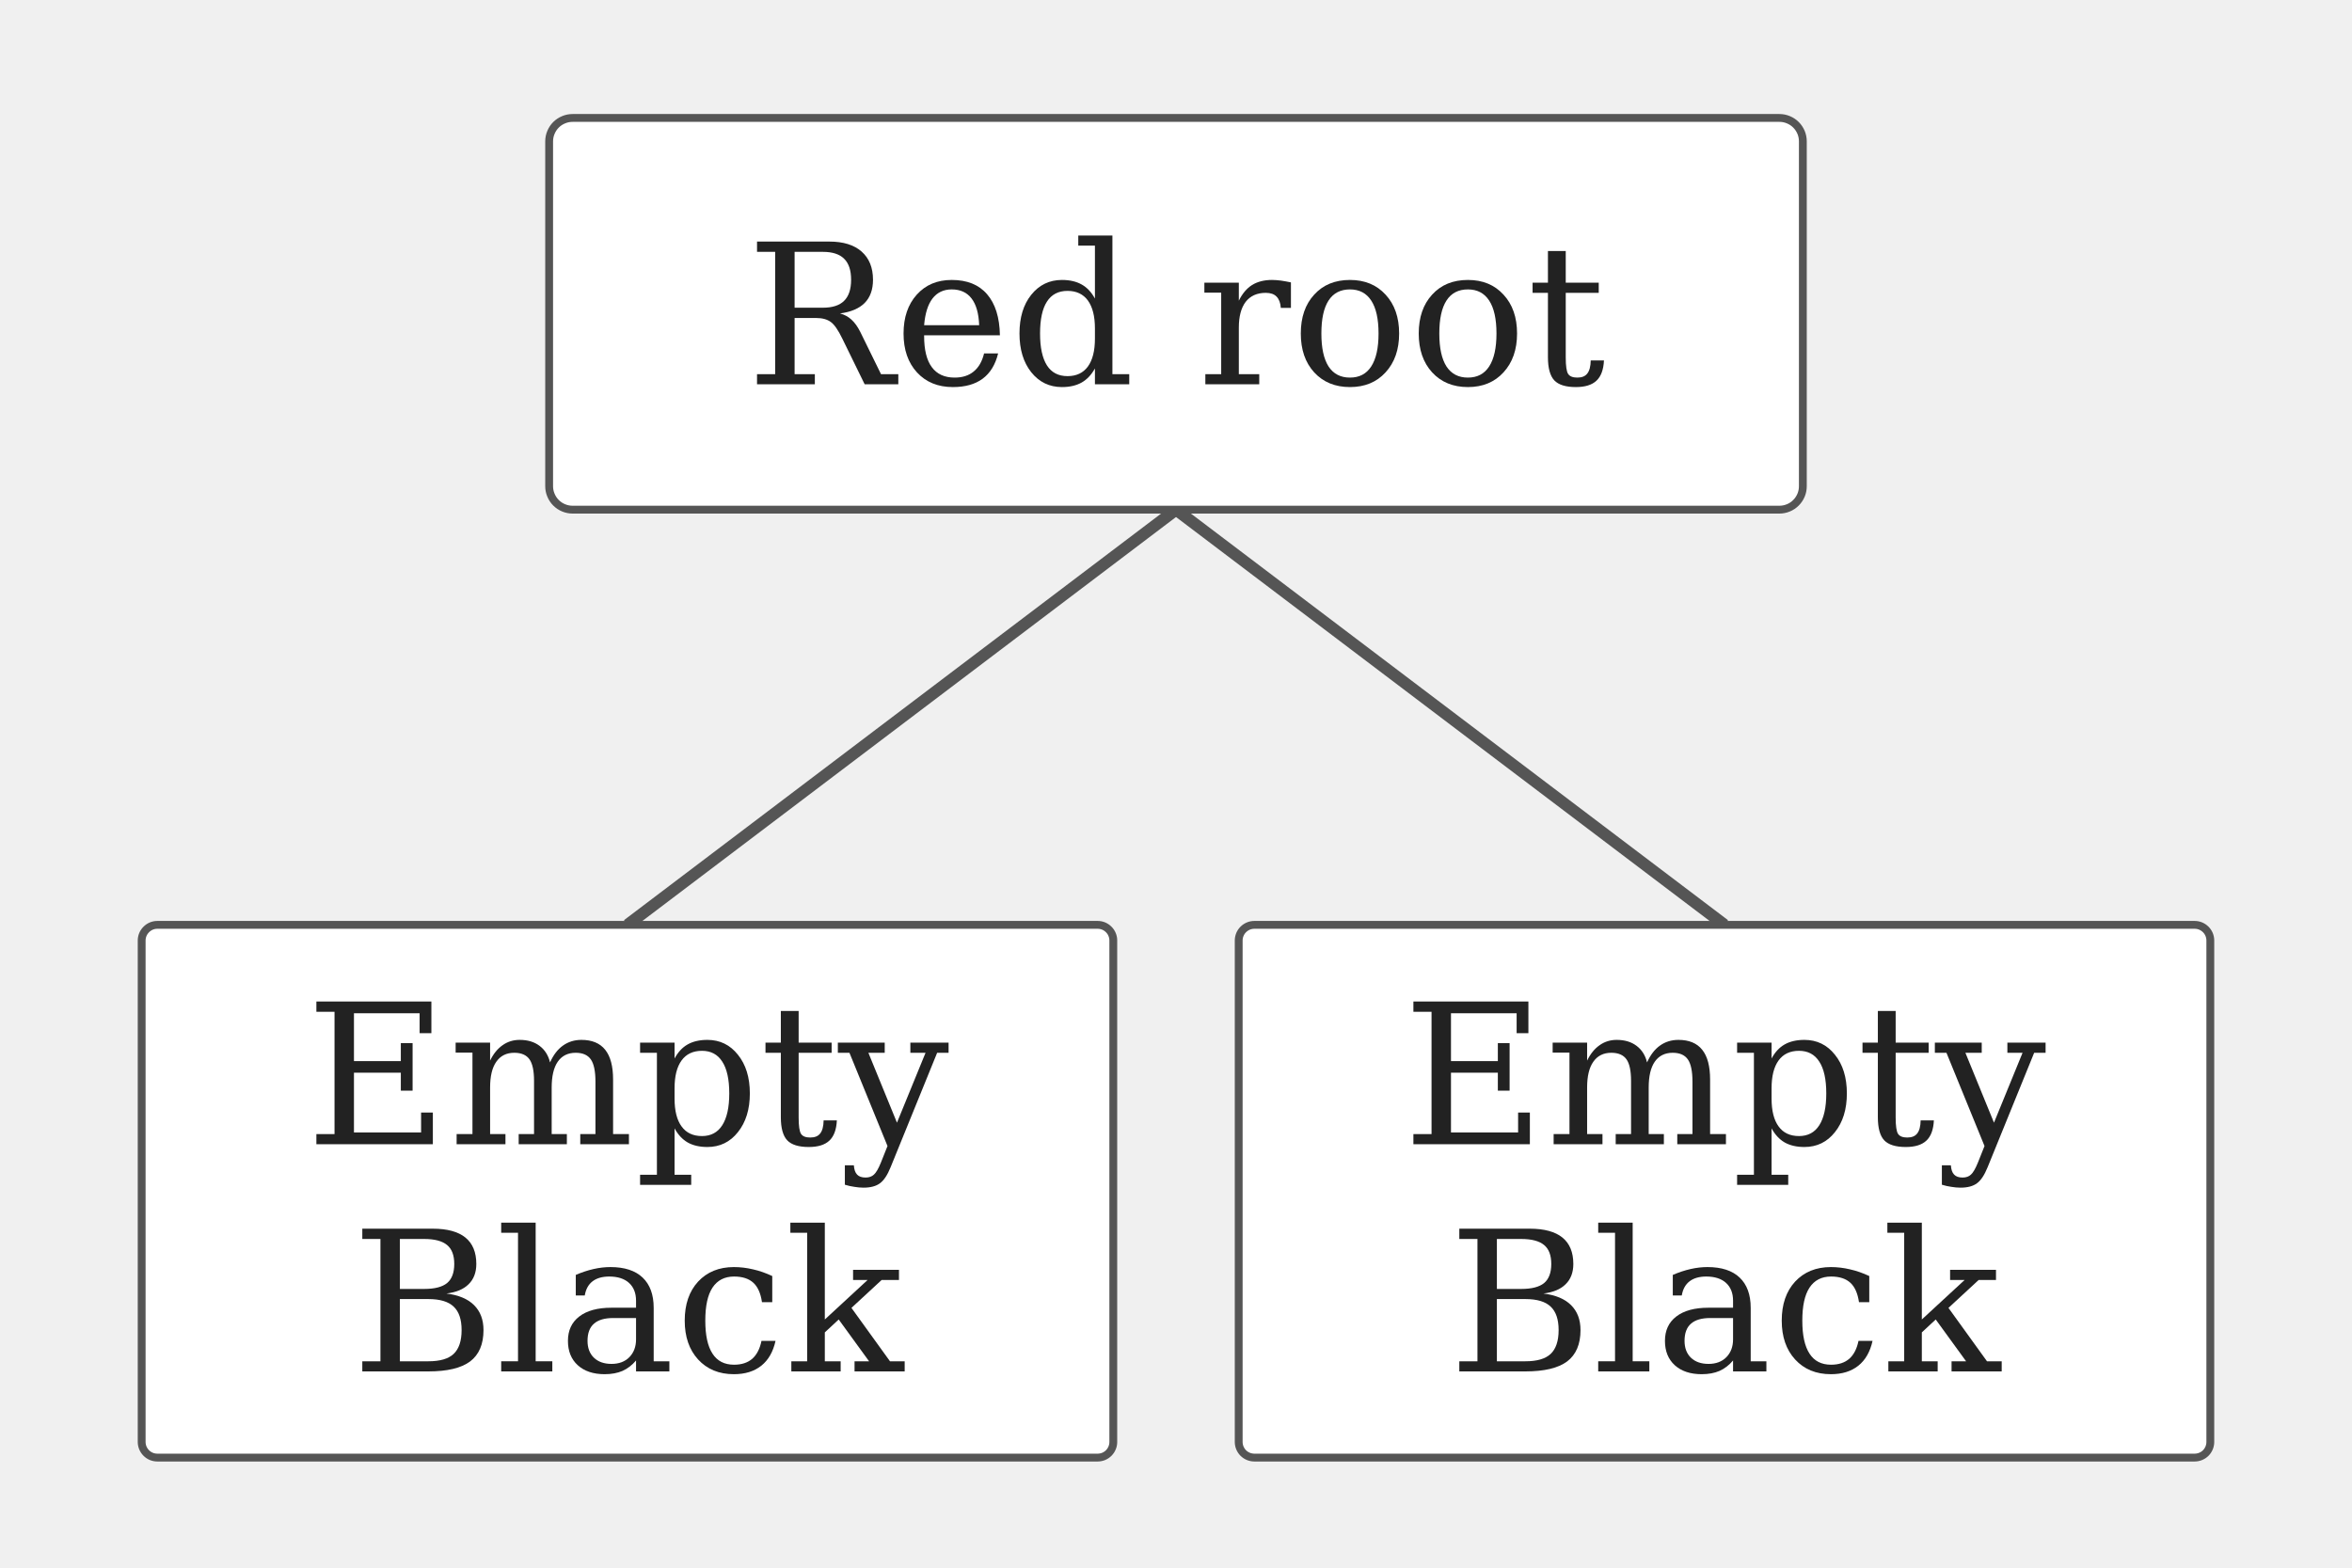
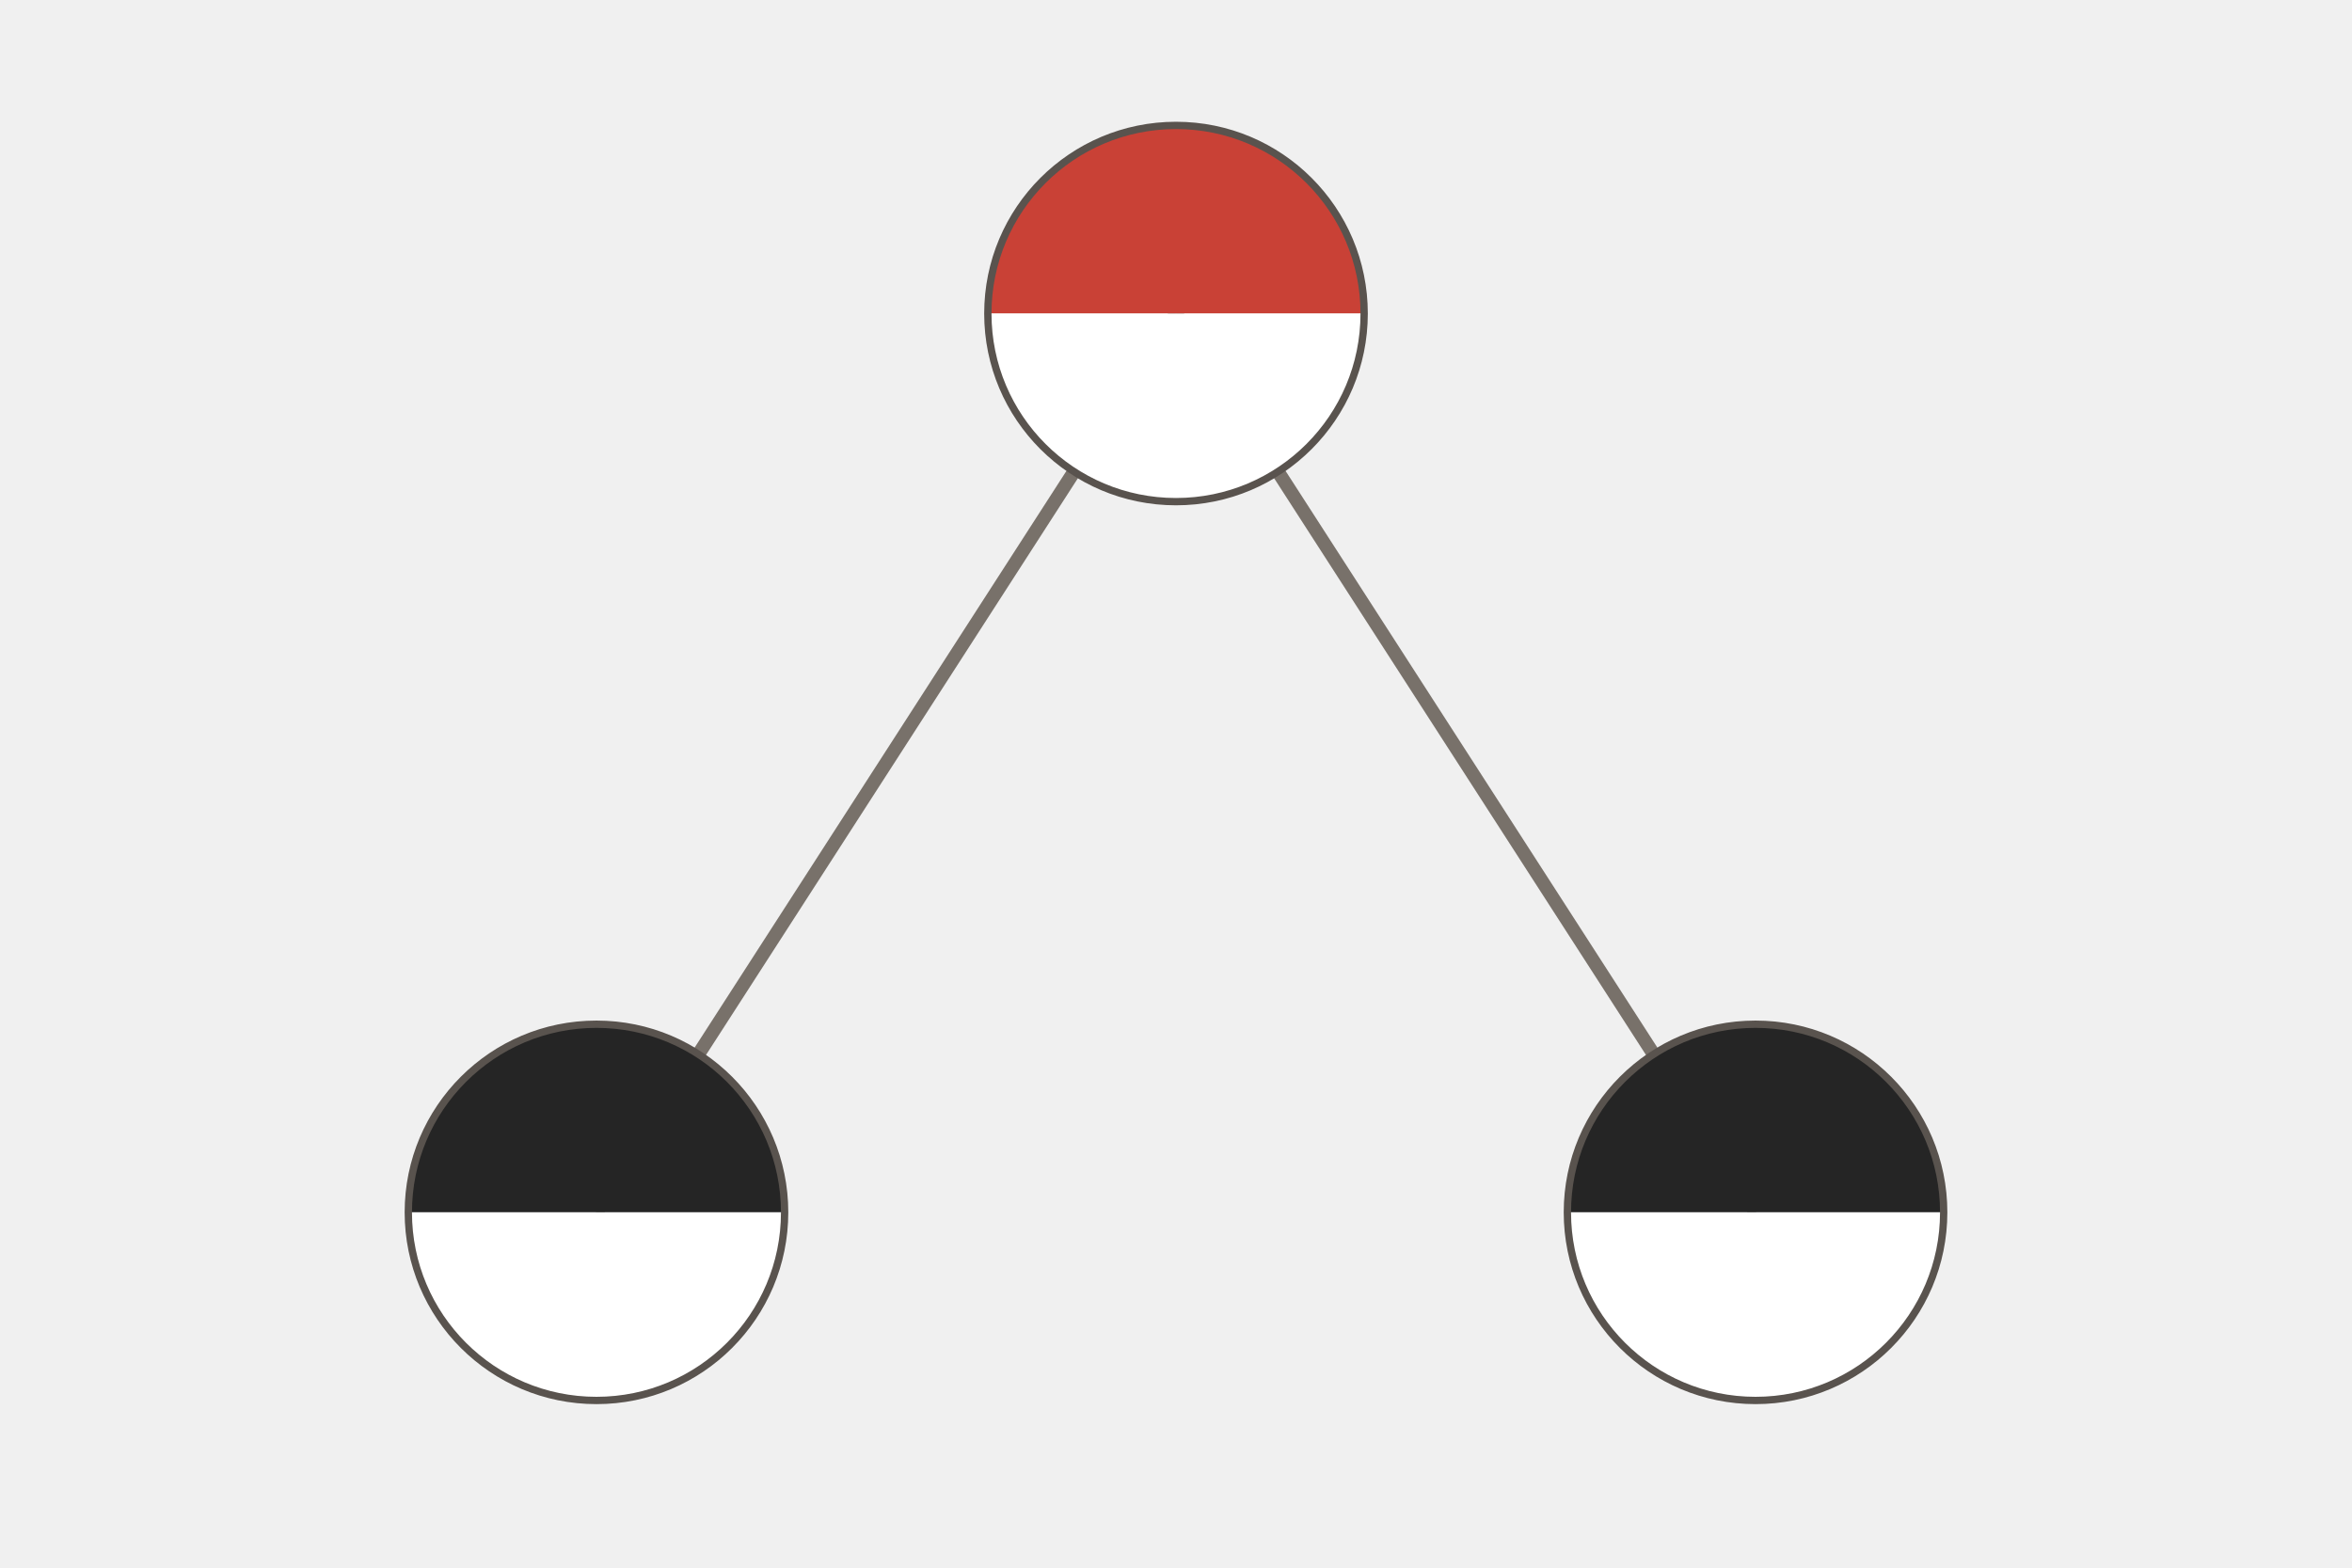
- <svg xmlns="http://www.w3.org/2000/svg" xmlns:xlink="http://www.w3.org/1999/xlink" width="300" height="200" viewBox="0 0 224.88 150" role="img" aria-labelledby="red-root-sketch-title red-root-sketch-description">
-   <defs>
-     <g>
-       <g id="glyph-0-0">
-         <path d="M 8.969 -6.781 C 9.395 -6.664 9.758 -6.469 10.062 -6.188 C 10.375 -5.906 10.656 -5.516 10.906 -5.016 L 12.891 -0.969 L 14.547 -0.969 L 14.547 0 L 11.328 0 L 9.203 -4.344 C 8.797 -5.188 8.422 -5.727 8.078 -5.969 C 7.734 -6.219 7.266 -6.344 6.672 -6.344 L 4.625 -6.344 L 4.625 -0.969 L 6.562 -0.969 L 6.562 0 L 1.031 0 L 1.031 -0.969 L 2.766 -0.969 L 2.766 -12.672 L 1.031 -12.672 L 1.031 -13.656 L 7.953 -13.656 C 9.285 -13.656 10.312 -13.336 11.031 -12.703 C 11.758 -12.066 12.125 -11.164 12.125 -10 C 12.125 -9.062 11.859 -8.32 11.328 -7.781 C 10.797 -7.25 10.008 -6.914 8.969 -6.781 Z M 4.625 -7.328 L 7.328 -7.328 C 8.242 -7.328 8.922 -7.547 9.359 -7.984 C 9.805 -8.422 10.031 -9.094 10.031 -10 C 10.031 -10.914 9.805 -11.586 9.359 -12.016 C 8.922 -12.453 8.242 -12.672 7.328 -12.672 L 4.625 -12.672 Z M 4.625 -7.328 " />
-       </g>
-       <g id="glyph-0-1">
-         <path d="M 10.156 -4.688 L 2.906 -4.688 L 2.906 -4.609 C 2.906 -3.297 3.148 -2.305 3.641 -1.641 C 4.129 -0.973 4.859 -0.641 5.828 -0.641 C 6.566 -0.641 7.172 -0.832 7.641 -1.219 C 8.117 -1.602 8.453 -2.18 8.641 -2.953 L 9.984 -2.953 C 9.723 -1.879 9.227 -1.07 8.5 -0.531 C 7.781 0 6.832 0.266 5.656 0.266 C 4.227 0.266 3.082 -0.203 2.219 -1.141 C 1.363 -2.078 0.938 -3.316 0.938 -4.859 C 0.938 -6.398 1.359 -7.641 2.203 -8.578 C 3.047 -9.516 4.16 -9.984 5.547 -9.984 C 7.016 -9.984 8.141 -9.531 8.922 -8.625 C 9.711 -7.719 10.125 -6.406 10.156 -4.688 Z M 8.172 -5.656 C 8.129 -6.789 7.883 -7.645 7.438 -8.219 C 7 -8.789 6.367 -9.078 5.547 -9.078 C 4.766 -9.078 4.148 -8.785 3.703 -8.203 C 3.266 -7.629 3 -6.781 2.906 -5.656 Z M 8.172 -5.656 " />
-       </g>
-       <g id="glyph-0-2">
-         <path d="M 9.828 -0.969 L 11.438 -0.969 L 11.438 0 L 8.156 0 L 8.156 -1.516 C 7.82 -0.91 7.398 -0.461 6.891 -0.172 C 6.379 0.117 5.75 0.266 5 0.266 C 3.801 0.266 2.82 -0.207 2.062 -1.156 C 1.312 -2.102 0.938 -3.336 0.938 -4.859 C 0.938 -6.391 1.312 -7.625 2.062 -8.562 C 2.82 -9.508 3.801 -9.984 5 -9.984 C 5.75 -9.984 6.379 -9.836 6.891 -9.547 C 7.398 -9.266 7.82 -8.816 8.156 -8.203 L 8.156 -13.266 L 6.562 -13.266 L 6.562 -14.234 L 9.828 -14.234 Z M 8.156 -4.375 L 8.156 -5.344 C 8.156 -6.508 7.93 -7.398 7.484 -8.016 C 7.035 -8.629 6.383 -8.938 5.531 -8.938 C 4.656 -8.938 4 -8.594 3.562 -7.906 C 3.125 -7.227 2.906 -6.211 2.906 -4.859 C 2.906 -3.523 3.125 -2.508 3.562 -1.812 C 4 -1.125 4.656 -0.781 5.531 -0.781 C 6.383 -0.781 7.035 -1.086 7.484 -1.703 C 7.93 -2.316 8.156 -3.207 8.156 -4.375 Z M 8.156 -4.375 " />
-       </g>
-       <g id="glyph-0-3">
- </g>
-       <g id="glyph-0-4">
-         <path d="M 8.953 -9.75 L 8.953 -7.312 L 7.984 -7.312 C 7.953 -7.789 7.816 -8.148 7.578 -8.391 C 7.348 -8.629 7.004 -8.75 6.547 -8.75 C 5.711 -8.75 5.07 -8.461 4.625 -7.891 C 4.188 -7.316 3.969 -6.492 3.969 -5.422 L 3.969 -0.969 L 5.922 -0.969 L 5.922 0 L 0.766 0 L 0.766 -0.969 L 2.281 -0.969 L 2.281 -8.766 L 0.672 -8.766 L 0.672 -9.719 L 3.969 -9.719 L 3.969 -8 C 4.301 -8.676 4.723 -9.176 5.234 -9.5 C 5.754 -9.82 6.391 -9.984 7.141 -9.984 C 7.41 -9.984 7.695 -9.961 8 -9.922 C 8.301 -9.879 8.617 -9.82 8.953 -9.75 Z M 8.953 -9.75 " />
-       </g>
-       <g id="glyph-0-5">
-         <path d="M 5.641 -0.641 C 6.535 -0.641 7.211 -0.992 7.672 -1.703 C 8.141 -2.422 8.375 -3.473 8.375 -4.859 C 8.375 -6.254 8.141 -7.305 7.672 -8.016 C 7.211 -8.723 6.535 -9.078 5.641 -9.078 C 4.734 -9.078 4.051 -8.723 3.594 -8.016 C 3.133 -7.305 2.906 -6.254 2.906 -4.859 C 2.906 -3.473 3.133 -2.422 3.594 -1.703 C 4.062 -0.992 4.742 -0.641 5.641 -0.641 Z M 5.641 0.266 C 4.223 0.266 3.082 -0.203 2.219 -1.141 C 1.363 -2.078 0.938 -3.316 0.938 -4.859 C 0.938 -6.41 1.363 -7.648 2.219 -8.578 C 3.07 -9.516 4.211 -9.984 5.641 -9.984 C 7.055 -9.984 8.191 -9.516 9.047 -8.578 C 9.91 -7.648 10.344 -6.41 10.344 -4.859 C 10.344 -3.316 9.91 -2.078 9.047 -1.141 C 8.191 -0.203 7.055 0.266 5.641 0.266 Z M 5.641 0.266 " />
-       </g>
-       <g id="glyph-0-6">
-         <path d="M 2.016 -8.75 L 0.547 -8.75 L 0.547 -9.719 L 2.016 -9.719 L 2.016 -12.75 L 3.719 -12.75 L 3.719 -9.719 L 6.875 -9.719 L 6.875 -8.75 L 3.719 -8.75 L 3.719 -2.578 C 3.719 -1.742 3.797 -1.211 3.953 -0.984 C 4.109 -0.754 4.398 -0.641 4.828 -0.641 C 5.266 -0.641 5.582 -0.77 5.781 -1.031 C 5.988 -1.289 6.098 -1.707 6.109 -2.281 L 7.375 -2.281 C 7.332 -1.395 7.094 -0.75 6.656 -0.344 C 6.227 0.062 5.57 0.266 4.688 0.266 C 3.719 0.266 3.031 0.051 2.625 -0.375 C 2.219 -0.812 2.016 -1.547 2.016 -2.578 Z M 2.016 -8.75 " />
-       </g>
-       <g id="glyph-0-7">
-         <path d="M 1.031 0 L 1.031 -0.969 L 2.766 -0.969 L 2.766 -12.672 L 1.031 -12.672 L 1.031 -13.656 L 12.031 -13.656 L 12.031 -10.625 L 10.906 -10.625 L 10.906 -12.531 L 4.625 -12.531 L 4.625 -7.953 L 9.109 -7.953 L 9.109 -9.672 L 10.234 -9.672 L 10.234 -5.125 L 9.109 -5.125 L 9.109 -6.844 L 4.625 -6.844 L 4.625 -1.125 L 11.047 -1.125 L 11.047 -3.031 L 12.172 -3.031 L 12.172 0 Z M 1.031 0 " />
-       </g>
-       <g id="glyph-0-8">
-         <path d="M 9.703 -7.828 C 10.023 -8.547 10.438 -9.082 10.938 -9.438 C 11.445 -9.801 12.035 -9.984 12.703 -9.984 C 13.723 -9.984 14.484 -9.664 14.984 -9.031 C 15.484 -8.406 15.734 -7.457 15.734 -6.188 L 15.734 -0.969 L 17.25 -0.969 L 17.25 0 L 12.594 0 L 12.594 -0.969 L 14.047 -0.969 L 14.047 -5.984 C 14.047 -6.984 13.898 -7.691 13.609 -8.109 C 13.316 -8.535 12.832 -8.75 12.156 -8.75 C 11.406 -8.75 10.832 -8.461 10.438 -7.891 C 10.051 -7.328 9.859 -6.504 9.859 -5.422 L 9.859 -0.969 L 11.312 -0.969 L 11.312 0 L 6.703 0 L 6.703 -0.969 L 8.172 -0.969 L 8.172 -6.062 C 8.172 -7.031 8.023 -7.719 7.734 -8.125 C 7.441 -8.539 6.957 -8.75 6.281 -8.75 C 5.531 -8.75 4.957 -8.461 4.562 -7.891 C 4.164 -7.328 3.969 -6.504 3.969 -5.422 L 3.969 -0.969 L 5.438 -0.969 L 5.438 0 L 0.766 0 L 0.766 -0.969 L 2.281 -0.969 L 2.281 -8.766 L 0.672 -8.766 L 0.672 -9.719 L 3.969 -9.719 L 3.969 -8 C 4.281 -8.645 4.676 -9.133 5.156 -9.469 C 5.633 -9.812 6.18 -9.984 6.797 -9.984 C 7.555 -9.984 8.188 -9.797 8.688 -9.422 C 9.195 -9.047 9.535 -8.516 9.703 -7.828 Z M 9.703 -7.828 " />
-       </g>
-       <g id="glyph-0-9">
-         <path d="M 3.844 -5.344 L 3.844 -4.375 C 3.844 -3.207 4.066 -2.316 4.516 -1.703 C 4.961 -1.086 5.613 -0.781 6.469 -0.781 C 7.32 -0.781 7.969 -1.125 8.406 -1.812 C 8.852 -2.508 9.078 -3.523 9.078 -4.859 C 9.078 -6.211 8.852 -7.227 8.406 -7.906 C 7.969 -8.594 7.32 -8.938 6.469 -8.938 C 5.613 -8.938 4.961 -8.629 4.516 -8.016 C 4.066 -7.398 3.844 -6.508 3.844 -5.344 Z M 2.156 -8.75 L 0.547 -8.75 L 0.547 -9.719 L 3.844 -9.719 L 3.844 -8.203 C 4.176 -8.816 4.594 -9.266 5.094 -9.547 C 5.602 -9.836 6.234 -9.984 6.984 -9.984 C 8.18 -9.984 9.156 -9.508 9.906 -8.562 C 10.664 -7.625 11.047 -6.391 11.047 -4.859 C 11.047 -3.336 10.664 -2.102 9.906 -1.156 C 9.156 -0.207 8.18 0.266 6.984 0.266 C 6.234 0.266 5.602 0.117 5.094 -0.172 C 4.594 -0.461 4.176 -0.91 3.844 -1.516 L 3.844 2.922 L 5.438 2.922 L 5.438 3.891 L 0.547 3.891 L 0.547 2.922 L 2.156 2.922 Z M 2.156 -8.75 " />
-       </g>
-       <g id="glyph-0-10">
-         <path d="M 4.047 1.781 L 4.688 0.172 L 1.047 -8.75 L -0.062 -8.75 L -0.062 -9.719 L 4.422 -9.719 L 4.422 -8.75 L 2.859 -8.75 L 5.594 -2.062 L 8.328 -8.75 L 6.875 -8.75 L 6.875 -9.719 L 10.531 -9.719 L 10.531 -8.75 L 9.438 -8.75 L 4.984 2.203 C 4.68 2.953 4.344 3.461 3.969 3.734 C 3.594 4.016 3.066 4.156 2.391 4.156 C 2.109 4.156 1.816 4.129 1.516 4.078 C 1.211 4.035 0.91 3.969 0.609 3.875 L 0.609 2.016 L 1.469 2.016 C 1.5 2.43 1.602 2.727 1.781 2.906 C 1.957 3.094 2.227 3.188 2.594 3.188 C 2.926 3.188 3.191 3.094 3.391 2.906 C 3.598 2.719 3.816 2.344 4.047 1.781 Z M 4.047 1.781 " />
-       </g>
-       <g id="glyph-0-11">
-         <path d="M 4.625 -0.969 L 7.359 -0.969 C 8.461 -0.969 9.266 -1.203 9.766 -1.672 C 10.273 -2.148 10.531 -2.91 10.531 -3.953 C 10.531 -4.984 10.273 -5.734 9.766 -6.203 C 9.266 -6.68 8.461 -6.922 7.359 -6.922 L 4.625 -6.922 Z M 4.625 -7.891 L 6.953 -7.891 C 7.953 -7.891 8.68 -8.078 9.141 -8.453 C 9.598 -8.836 9.828 -9.445 9.828 -10.281 C 9.828 -11.113 9.598 -11.719 9.141 -12.094 C 8.68 -12.477 7.953 -12.672 6.953 -12.672 L 4.625 -12.672 Z M 1.031 0 L 1.031 -0.969 L 2.766 -0.969 L 2.766 -12.672 L 1.031 -12.672 L 1.031 -13.656 L 7.781 -13.656 C 9.156 -13.656 10.191 -13.375 10.891 -12.812 C 11.586 -12.25 11.938 -11.406 11.938 -10.281 C 11.938 -9.469 11.691 -8.82 11.203 -8.344 C 10.723 -7.863 10.016 -7.566 9.078 -7.453 C 10.242 -7.305 11.125 -6.938 11.719 -6.344 C 12.32 -5.75 12.625 -4.953 12.625 -3.953 C 12.625 -2.598 12.195 -1.598 11.344 -0.953 C 10.488 -0.316 9.156 0 7.344 0 Z M 1.031 0 " />
-       </g>
-       <g id="glyph-0-12">
-         <path d="M 3.844 -0.969 L 5.438 -0.969 L 5.438 0 L 0.547 0 L 0.547 -0.969 L 2.156 -0.969 L 2.156 -13.266 L 0.547 -13.266 L 0.547 -14.234 L 3.844 -14.234 Z M 3.844 -0.969 " />
-       </g>
-       <g id="glyph-0-13">
-         <path d="M 7.453 -3.062 L 7.453 -5.109 L 5.281 -5.109 C 4.445 -5.109 3.828 -4.926 3.422 -4.562 C 3.016 -4.207 2.812 -3.66 2.812 -2.922 C 2.812 -2.242 3.016 -1.707 3.422 -1.312 C 3.836 -0.914 4.398 -0.719 5.109 -0.719 C 5.816 -0.719 6.383 -0.93 6.812 -1.359 C 7.238 -1.797 7.453 -2.363 7.453 -3.062 Z M 9.141 -6.078 L 9.141 -0.969 L 10.641 -0.969 L 10.641 0 L 7.453 0 L 7.453 -1.047 C 7.078 -0.598 6.645 -0.266 6.156 -0.047 C 5.676 0.16 5.109 0.266 4.453 0.266 C 3.367 0.266 2.508 -0.02 1.875 -0.594 C 1.25 -1.164 0.938 -1.941 0.938 -2.922 C 0.938 -3.922 1.297 -4.695 2.016 -5.25 C 2.742 -5.812 3.77 -6.094 5.094 -6.094 L 7.453 -6.094 L 7.453 -6.766 C 7.453 -7.492 7.227 -8.062 6.781 -8.469 C 6.332 -8.875 5.703 -9.078 4.891 -9.078 C 4.223 -9.078 3.691 -8.926 3.297 -8.625 C 2.898 -8.32 2.648 -7.867 2.547 -7.266 L 1.688 -7.266 L 1.688 -9.234 C 2.27 -9.484 2.836 -9.672 3.391 -9.797 C 3.941 -9.922 4.477 -9.984 5 -9.984 C 6.352 -9.984 7.379 -9.648 8.078 -8.984 C 8.785 -8.316 9.141 -7.348 9.141 -6.078 Z M 9.141 -6.078 " />
-       </g>
-       <g id="glyph-0-14">
-         <path d="M 9.625 -2.922 C 9.395 -1.879 8.941 -1.086 8.266 -0.547 C 7.586 -0.004 6.711 0.266 5.641 0.266 C 4.223 0.266 3.082 -0.203 2.219 -1.141 C 1.363 -2.078 0.938 -3.316 0.938 -4.859 C 0.938 -6.422 1.363 -7.664 2.219 -8.594 C 3.082 -9.52 4.223 -9.984 5.641 -9.984 C 6.254 -9.984 6.863 -9.91 7.469 -9.766 C 8.082 -9.629 8.695 -9.414 9.312 -9.125 L 9.312 -6.625 L 8.328 -6.625 C 8.203 -7.477 7.926 -8.098 7.5 -8.484 C 7.07 -8.879 6.457 -9.078 5.656 -9.078 C 4.75 -9.078 4.062 -8.723 3.594 -8.016 C 3.133 -7.316 2.906 -6.266 2.906 -4.859 C 2.906 -3.461 3.133 -2.41 3.594 -1.703 C 4.051 -0.992 4.738 -0.641 5.656 -0.641 C 6.375 -0.641 6.953 -0.828 7.391 -1.203 C 7.828 -1.586 8.125 -2.16 8.281 -2.922 Z M 9.625 -2.922 " />
-       </g>
-       <g id="glyph-0-15">
-         <path d="M 5.359 0 L 0.641 0 L 0.641 -0.969 L 2.156 -0.969 L 2.156 -13.266 L 0.547 -13.266 L 0.547 -14.234 L 3.844 -14.234 L 3.844 -4.969 L 7.938 -8.75 L 6.547 -8.75 L 6.547 -9.719 L 10.938 -9.719 L 10.938 -8.75 L 9.281 -8.75 L 6.391 -6.078 L 10.078 -0.969 L 11.484 -0.969 L 11.484 0 L 6.688 0 L 6.688 -0.969 L 8.078 -0.969 L 5.172 -4.969 L 3.844 -3.734 L 3.844 -0.969 L 5.359 -0.969 Z M 5.359 0 " />
-       </g>
-     </g>
-   </defs>
-   <path fill="none" stroke-width="1.5" stroke-linecap="butt" stroke-linejoin="miter" stroke="rgb(33.33%, 33.33%, 33.33%)" stroke-opacity="1" stroke-miterlimit="4" d="M 150.002 65.002 L 80.001 117.999 " transform="matrix(0.7496, 0, 0, 0.7496, 0, 0.0400033)" />
-   <path fill="none" stroke-width="1.5" stroke-linecap="butt" stroke-linejoin="miter" stroke="rgb(33.33%, 33.33%, 33.33%)" stroke-opacity="1" stroke-miterlimit="4" d="M 150.002 65.002 L 219.998 117.999 " transform="matrix(0.7496, 0, 0, 0.7496, 0, 0.0400033)" />
-   <path fill-rule="nonzero" fill="rgb(100%, 100%, 100%)" fill-opacity="1" stroke-width="1" stroke-linecap="butt" stroke-linejoin="miter" stroke="rgb(33.33%, 33.33%, 33.33%)" stroke-opacity="1" stroke-miterlimit="4" d="M 73.002 15.002 L 227.001 15.002 C 227.397 15.002 227.783 15.074 228.148 15.231 C 228.518 15.382 228.841 15.596 229.122 15.877 C 229.404 16.158 229.617 16.487 229.774 16.851 C 229.925 17.221 229.998 17.602 229.998 17.998 L 229.998 62.001 C 229.998 62.397 229.925 62.782 229.774 63.147 C 229.617 63.517 229.404 63.84 229.122 64.121 C 228.841 64.403 228.518 64.622 228.148 64.773 C 227.783 64.924 227.397 65.002 227.001 65.002 L 73.002 65.002 C 72.601 65.002 72.221 64.924 71.851 64.773 C 71.486 64.622 71.158 64.403 70.876 64.121 C 70.595 63.84 70.381 63.517 70.23 63.147 C 70.074 62.782 70.001 62.397 70.001 62.001 L 70.001 17.998 C 70.001 17.602 70.074 17.221 70.23 16.851 C 70.381 16.487 70.595 16.158 70.876 15.877 C 71.158 15.596 71.486 15.382 71.851 15.231 C 72.221 15.074 72.601 15.002 73.002 15.002 Z M 73.002 15.002 " transform="matrix(0.7496, 0, 0, 0.7496, 0, 0.0400033)" />
-   <g fill="rgb(13.329%, 13.329%, 13.329%)" fill-opacity="1">
-     <use xlink:href="#glyph-0-0" x="71.329" y="36.77" />
-     <use xlink:href="#glyph-0-1" x="85.439" y="36.77" />
-     <use xlink:href="#glyph-0-2" x="96.529" y="36.77" />
-     <use xlink:href="#glyph-0-3" x="108.525" y="36.77" />
-     <use xlink:href="#glyph-0-4" x="114.482" y="36.77" />
-     <use xlink:href="#glyph-0-5" x="123.441" y="36.77" />
-     <use xlink:href="#glyph-0-5" x="134.723" y="36.77" />
-     <use xlink:href="#glyph-0-6" x="146.005" y="36.77" />
+ <svg xmlns="http://www.w3.org/2000/svg" width="300" height="200" viewBox="0 0 224.88 150" role="img" aria-labelledby="red-root-sketch-title red-root-sketch-description">
+   <path data-parent="root" data-child="left-empty" d="M112.44,30 L57,116" fill="none" stroke="#78716a" stroke-width="1.3" />
+   <path data-parent="root" data-child="right-empty" d="M112.44,30 L167.88,116" fill="none" stroke="#78716a" stroke-width="1.3" />
+   <g data-form="Node" data-color="Red">
+     <path data-half="top" d="M94.44,30 A18,18 0 0 1 130.44,30 Z" fill="#c94136" />
+     <path data-half="bottom" d="M130.44,30 A18,18 0 0 1 94.44,30 Z" fill="#ffffff" />
+     <circle cx="112.44" cy="30" r="18" fill="none" stroke="#59534e" stroke-width="0.7" />
  </g>
-   <path fill-rule="nonzero" fill="rgb(100%, 100%, 100%)" fill-opacity="1" stroke-width="1" stroke-linecap="butt" stroke-linejoin="miter" stroke="rgb(33.33%, 33.33%, 33.33%)" stroke-opacity="1" stroke-miterlimit="4" d="M 20 117.999 L 140.002 117.999 C 140.268 117.999 140.523 118.051 140.768 118.15 C 141.013 118.255 141.226 118.4 141.414 118.588 C 141.602 118.776 141.747 118.989 141.846 119.234 C 141.951 119.479 141.998 119.734 141.998 120 L 141.998 183.998 C 141.998 184.264 141.951 184.519 141.846 184.764 C 141.747 185.009 141.602 185.228 141.414 185.415 C 141.226 185.603 141.013 185.744 140.768 185.848 C 140.523 185.947 140.268 185.999 140.002 185.999 L 20 185.999 C 19.734 185.999 19.479 185.947 19.234 185.848 C 18.989 185.744 18.776 185.603 18.588 185.415 C 18.4 185.228 18.255 185.009 18.15 184.764 C 18.051 184.519 17.999 184.264 17.999 183.998 L 17.999 120 C 17.999 119.734 18.051 119.479 18.15 119.234 C 18.255 118.989 18.4 118.776 18.588 118.588 C 18.776 118.4 18.989 118.255 19.234 118.15 C 19.479 118.051 19.734 117.999 20 117.999 Z M 20 117.999 " transform="matrix(0.7496, 0, 0, 0.7496, 0, 0.0400033)" />
-   <g fill="rgb(13.329%, 13.329%, 13.329%)" fill-opacity="1">
-     <use xlink:href="#glyph-0-7" x="29.176" y="109.482" />
-     <use xlink:href="#glyph-0-8" x="42.856" y="109.482" />
-     <use xlink:href="#glyph-0-9" x="60.626" y="109.482" />
-     <use xlink:href="#glyph-0-6" x="72.622" y="109.482" />
-     <use xlink:href="#glyph-0-10" x="80.153" y="109.482" />
+   <g data-form="Empty" data-color="Black">
+     <path data-half="top" d="M39,116 A18,18 0 0 1 75,116 Z" fill="#252525" />
+     <path data-half="bottom" d="M75,116 A18,18 0 0 1 39,116 Z" fill="#ffffff" />
+     <circle cx="57" cy="116" r="18" fill="none" stroke="#59534e" stroke-width="0.7" />
  </g>
-   <g fill="rgb(13.329%, 13.329%, 13.329%)" fill-opacity="1">
-     <use xlink:href="#glyph-0-11" x="33.568" y="131.22" />
-     <use xlink:href="#glyph-0-12" x="47.339" y="131.22" />
-     <use xlink:href="#glyph-0-13" x="53.333" y="131.22" />
-     <use xlink:href="#glyph-0-14" x="64.505" y="131.22" />
-     <use xlink:href="#glyph-0-15" x="75.001" y="131.22" />
-   </g>
-   <path fill-rule="nonzero" fill="rgb(100%, 100%, 100%)" fill-opacity="1" stroke-width="1" stroke-linecap="butt" stroke-linejoin="miter" stroke="rgb(33.33%, 33.33%, 33.33%)" stroke-opacity="1" stroke-miterlimit="4" d="M 160.002 117.999 L 279.998 117.999 C 280.264 117.999 280.519 118.051 280.764 118.15 C 281.009 118.255 281.228 118.4 281.416 118.588 C 281.603 118.776 281.744 118.989 281.848 119.234 C 281.947 119.479 281.999 119.734 281.999 120 L 281.999 183.998 C 281.999 184.264 281.947 184.519 281.848 184.764 C 281.744 185.009 281.603 185.228 281.416 185.415 C 281.228 185.603 281.009 185.744 280.764 185.848 C 280.519 185.947 280.264 185.999 279.998 185.999 L 160.002 185.999 C 159.736 185.999 159.481 185.947 159.236 185.848 C 158.991 185.744 158.772 185.603 158.585 185.415 C 158.397 185.228 158.256 185.009 158.152 184.764 C 158.053 184.519 158.001 184.264 158.001 183.998 L 158.001 120 C 158.001 119.734 158.053 119.479 158.152 119.234 C 158.256 118.989 158.397 118.776 158.585 118.588 C 158.772 118.4 158.991 118.255 159.236 118.15 C 159.481 118.051 159.736 117.999 160.002 117.999 Z M 160.002 117.999 " transform="matrix(0.7496, 0, 0, 0.7496, 0, 0.0400033)" />
-   <g fill="rgb(13.329%, 13.329%, 13.329%)" fill-opacity="1">
-     <use xlink:href="#glyph-0-7" x="134.12" y="109.482" />
-     <use xlink:href="#glyph-0-8" x="147.8" y="109.482" />
-     <use xlink:href="#glyph-0-9" x="165.57" y="109.482" />
-     <use xlink:href="#glyph-0-6" x="177.566" y="109.482" />
-     <use xlink:href="#glyph-0-10" x="185.097" y="109.482" />
-   </g>
-   <g fill="rgb(13.329%, 13.329%, 13.329%)" fill-opacity="1">
-     <use xlink:href="#glyph-0-11" x="138.512" y="131.22" />
-     <use xlink:href="#glyph-0-12" x="152.283" y="131.22" />
-     <use xlink:href="#glyph-0-13" x="158.277" y="131.22" />
-     <use xlink:href="#glyph-0-14" x="169.449" y="131.22" />
-     <use xlink:href="#glyph-0-15" x="179.945" y="131.22" />
+   <g data-form="Empty" data-color="Black">
+     <path data-half="top" d="M149.88,116 A18,18 0 0 1 185.88,116 Z" fill="#252525" />
+     <path data-half="bottom" d="M185.88,116 A18,18 0 0 1 149.88,116 Z" fill="#ffffff" />
+     <circle cx="167.88" cy="116" r="18" fill="none" stroke="#59534e" stroke-width="0.7" />
  </g>
</svg>
